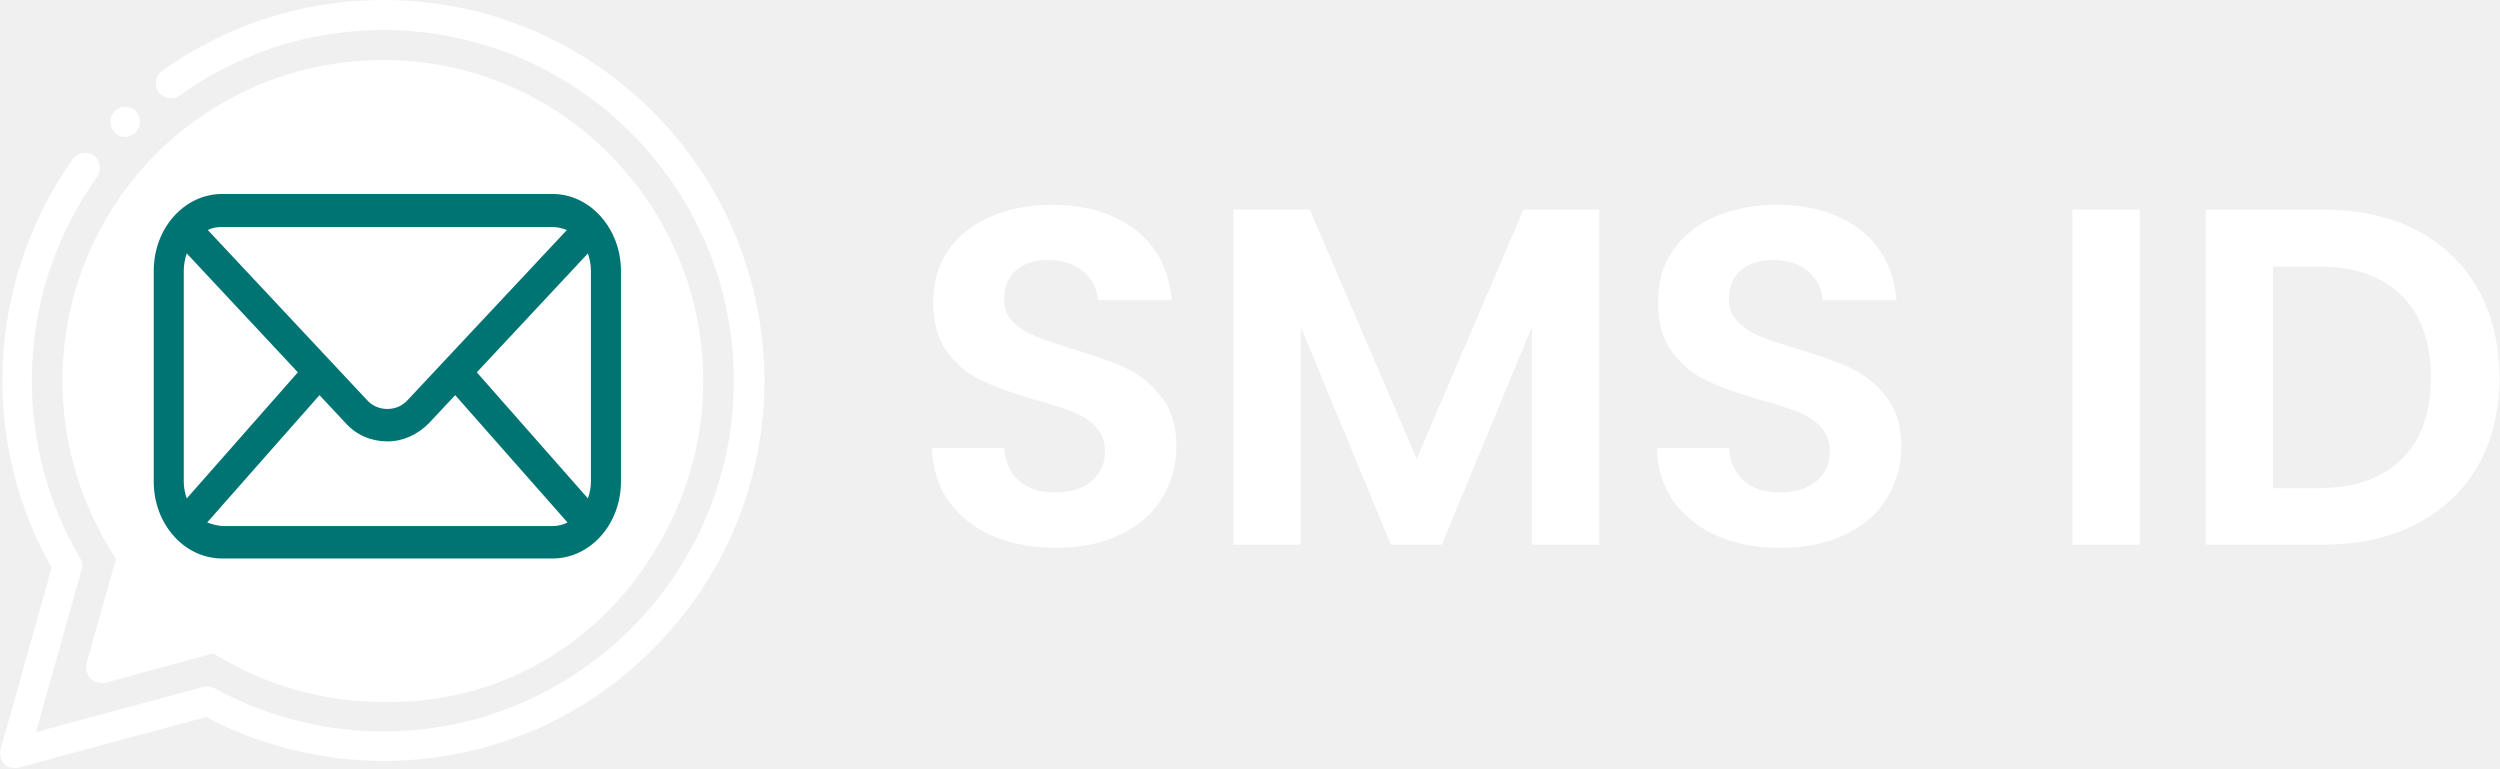
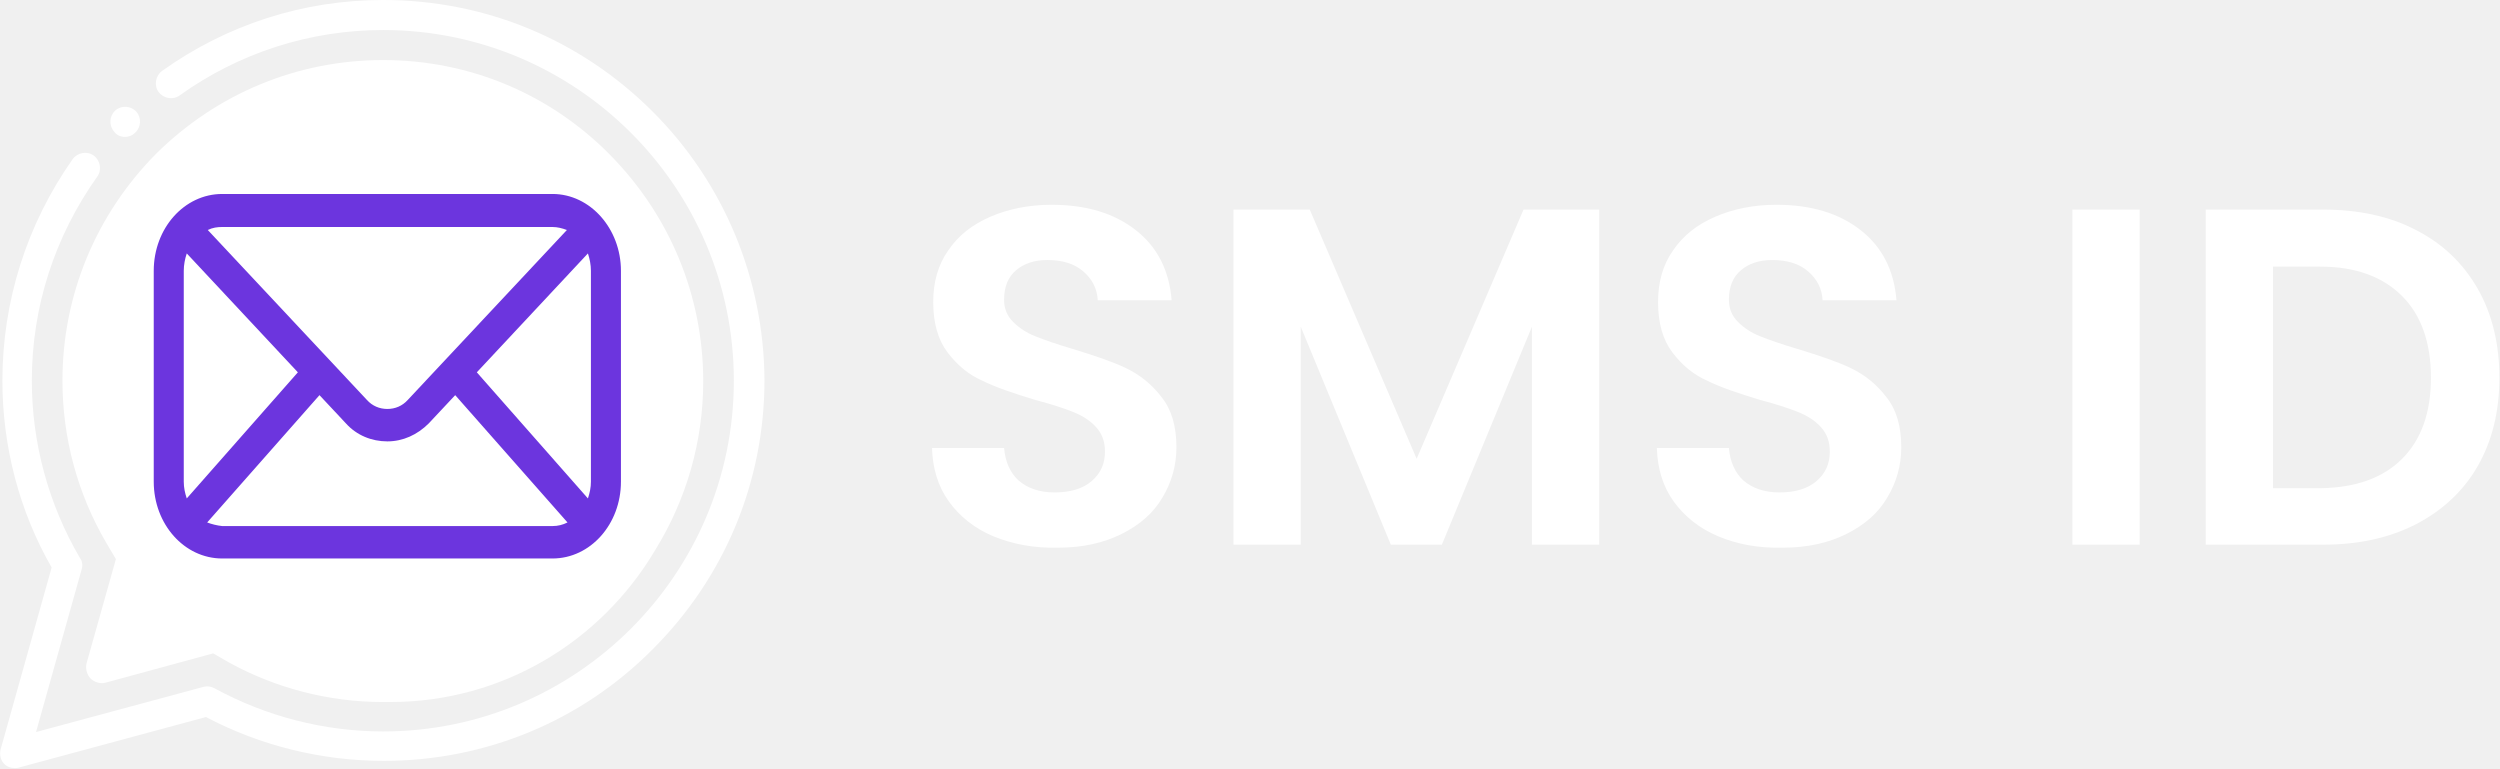
<svg xmlns="http://www.w3.org/2000/svg" width="400" height="123" viewBox="0 0 400 123" fill="none">
  <path d="M19.985 21.907C20.562 21.907 21.138 21.715 21.619 21.235C22.58 20.37 22.676 18.833 21.811 17.872C20.946 16.911 19.409 16.815 18.448 17.68C17.487 18.544 17.391 20.082 18.256 21.043C18.64 21.619 19.313 21.907 19.985 21.907Z" fill="white" />
  <path d="M104.444 17.872C92.914 6.342 77.636 0 61.302 0C48.523 0 36.32 3.939 25.943 11.338C24.886 12.107 24.598 13.644 25.366 14.701C26.135 15.758 27.672 16.046 28.729 15.277C38.242 8.455 49.58 4.804 61.302 4.804C92.241 4.804 117.415 29.978 117.415 60.918C117.415 91.857 92.241 117.031 61.302 117.031C51.886 117.031 42.565 114.629 34.302 110.113C33.726 109.825 33.149 109.729 32.477 109.921L5.765 117.127L13.067 91.088C13.26 90.416 13.164 89.743 12.779 89.263C7.783 80.711 5.092 70.91 5.092 60.918C5.092 49.099 8.744 37.857 15.566 28.249C16.334 27.192 16.046 25.655 14.989 24.886C13.932 24.117 12.395 24.405 11.626 25.462C4.324 35.84 0.384 48.138 0.384 60.918C0.384 71.391 3.075 81.768 8.263 90.8L0.096 119.914C-0.096 120.778 0.096 121.643 0.672 122.22C1.153 122.7 1.729 122.892 2.402 122.892C2.594 122.892 2.786 122.892 3.075 122.796L32.957 114.725C41.701 119.337 51.501 121.739 61.398 121.739C77.636 121.739 93.01 115.398 104.444 103.867C115.974 92.337 122.316 77.06 122.316 60.822C122.219 44.679 115.878 29.306 104.444 17.872Z" fill="white" />
  <path d="M14.509 108.575C15.085 109.152 16.046 109.44 16.815 109.248L34.11 104.54L36.608 105.981C44.103 110.113 52.654 112.323 61.206 112.323C61.398 112.323 61.59 112.323 61.782 112.323C61.974 112.323 62.263 112.323 62.455 112.323C80.423 112.323 96.18 102.618 104.828 88.013C109.825 79.942 112.515 70.622 112.515 61.014C112.515 47.273 107.134 34.398 97.526 24.694C87.917 14.989 75.042 9.608 61.302 9.608C47.562 9.608 34.686 14.989 24.982 24.598C15.373 34.302 9.993 47.178 9.993 60.918C9.993 70.046 12.395 78.981 17.007 86.86L18.544 89.455L13.836 106.173C13.644 107.038 13.932 107.999 14.509 108.575Z" fill="white" />
-   <path d="M35.551 89.166C29.69 89.166 24.886 83.785 24.886 77.156V43.334C24.886 36.704 29.69 31.323 35.551 31.323H88.398C94.259 31.323 99.063 36.704 99.063 43.334V77.059C99.063 83.689 94.259 89.07 88.398 89.07H35.551V89.166ZM32.765 83.593C33.629 84.074 34.59 84.362 35.551 84.362H88.398C89.359 84.362 90.319 84.074 91.184 83.593L72.832 62.839L68.412 67.547C66.683 69.373 64.376 70.43 61.974 70.43C59.572 70.43 57.266 69.373 55.537 67.547L51.117 62.839L32.765 83.593ZM94.163 80.23C94.547 79.269 94.835 78.213 94.835 77.059V43.334C94.835 42.181 94.643 41.124 94.163 40.163L75.907 59.572L94.163 80.23ZM29.786 40.163C29.306 41.124 29.113 42.277 29.113 43.334V77.059C29.113 78.116 29.306 79.173 29.786 80.23L48.042 59.572L29.786 40.163ZM58.515 64.088C59.476 65.049 60.629 65.625 61.974 65.625C63.32 65.625 64.569 65.049 65.433 64.088L91.088 36.704C90.223 36.224 89.359 36.031 88.398 36.031H35.551C34.59 36.031 33.725 36.224 32.861 36.704L58.515 64.088Z" fill="#007373" />
-   <path d="M88.398 31.516C94.163 31.516 98.871 36.8 98.871 43.334V77.06C98.871 83.593 94.163 88.878 88.398 88.878H35.551C29.786 88.878 25.078 83.593 25.078 77.06V43.334C25.078 36.8 29.786 31.516 35.551 31.516H88.398ZM35.551 35.839C34.494 35.839 33.437 36.128 32.477 36.704L58.323 64.28C59.284 65.337 60.629 65.914 61.975 65.914C63.32 65.914 64.665 65.337 65.626 64.28L91.472 36.704C90.512 36.128 89.455 35.839 88.398 35.839H35.551ZM94.259 80.615C94.739 79.558 95.028 78.309 95.028 77.06V43.334C95.028 42.085 94.739 40.836 94.163 39.683L75.619 59.572L94.259 80.615ZM29.69 80.615L48.331 59.476L29.69 39.683C29.114 40.836 28.825 42.085 28.825 43.334V77.06C28.922 78.309 29.21 79.558 29.69 80.615ZM61.975 70.238C59.669 70.238 57.459 69.277 55.729 67.451L51.117 62.551L32.38 83.689C33.341 84.266 34.398 84.554 35.551 84.554H88.398C89.455 84.554 90.608 84.266 91.569 83.689L72.832 62.551L68.22 67.451C66.49 69.277 64.281 70.238 61.975 70.238ZM88.398 31.035H35.551C29.498 31.035 24.598 36.512 24.598 43.334V77.06C24.598 83.882 29.498 89.359 35.551 89.359H88.398C94.451 89.359 99.351 83.882 99.351 77.06V43.334C99.351 36.608 94.451 31.035 88.398 31.035ZM33.245 36.8C34.014 36.416 34.783 36.32 35.551 36.32H88.398C89.166 36.32 89.935 36.512 90.704 36.8L65.241 63.992C64.377 64.953 63.224 65.433 61.975 65.433C60.725 65.433 59.572 64.953 58.708 63.992L33.245 36.8ZM29.882 79.75C29.594 78.885 29.402 78.02 29.402 77.06V43.334C29.402 42.373 29.594 41.412 29.882 40.547L47.658 59.572L29.882 79.75ZM76.291 59.572L94.067 40.547C94.355 41.412 94.547 42.373 94.547 43.334V77.06C94.547 78.02 94.355 78.885 94.067 79.75L76.291 59.572ZM33.149 83.593L51.117 63.224L55.345 67.74C57.074 69.661 59.476 70.622 61.975 70.622C64.473 70.622 66.779 69.565 68.604 67.74L72.832 63.224L90.8 83.593C90.031 83.978 89.263 84.17 88.398 84.17H35.551C34.687 84.074 33.918 83.882 33.149 83.593Z" fill="#007373" />
+   <path d="M35.551 89.166C29.69 89.166 24.886 83.785 24.886 77.156V43.334C24.886 36.704 29.69 31.323 35.551 31.323H88.398C94.259 31.323 99.063 36.704 99.063 43.334V77.059C99.063 83.689 94.259 89.07 88.398 89.07H35.551V89.166ZM32.765 83.593C33.629 84.074 34.59 84.362 35.551 84.362H88.398C89.359 84.362 90.319 84.074 91.184 83.593L72.832 62.839L68.412 67.547C66.683 69.373 64.376 70.43 61.974 70.43C59.572 70.43 57.266 69.373 55.537 67.547L51.117 62.839L32.765 83.593ZM94.163 80.23C94.547 79.269 94.835 78.213 94.835 77.059V43.334C94.835 42.181 94.643 41.124 94.163 40.163L75.907 59.572L94.163 80.23ZM29.786 40.163C29.306 41.124 29.113 42.277 29.113 43.334V77.059C29.113 78.116 29.306 79.173 29.786 80.23L48.042 59.572L29.786 40.163ZM58.515 64.088C59.476 65.049 60.629 65.625 61.974 65.625C63.32 65.625 64.569 65.049 65.433 64.088L91.088 36.704C90.223 36.224 89.359 36.031 88.398 36.031H35.551C34.59 36.031 33.725 36.224 32.861 36.704L58.515 64.088Z" fill="#6c35de" />
+   <path d="M88.398 31.516C94.163 31.516 98.871 36.8 98.871 43.334V77.06C98.871 83.593 94.163 88.878 88.398 88.878H35.551C29.786 88.878 25.078 83.593 25.078 77.06V43.334C25.078 36.8 29.786 31.516 35.551 31.516H88.398ZM35.551 35.839C34.494 35.839 33.437 36.128 32.477 36.704L58.323 64.28C59.284 65.337 60.629 65.914 61.975 65.914C63.32 65.914 64.665 65.337 65.626 64.28L91.472 36.704C90.512 36.128 89.455 35.839 88.398 35.839H35.551ZM94.259 80.615C94.739 79.558 95.028 78.309 95.028 77.06V43.334C95.028 42.085 94.739 40.836 94.163 39.683L75.619 59.572L94.259 80.615ZM29.69 80.615L48.331 59.476L29.69 39.683C29.114 40.836 28.825 42.085 28.825 43.334V77.06C28.922 78.309 29.21 79.558 29.69 80.615ZM61.975 70.238C59.669 70.238 57.459 69.277 55.729 67.451L51.117 62.551L32.38 83.689C33.341 84.266 34.398 84.554 35.551 84.554H88.398C89.455 84.554 90.608 84.266 91.569 83.689L72.832 62.551L68.22 67.451C66.49 69.277 64.281 70.238 61.975 70.238ZM88.398 31.035H35.551C29.498 31.035 24.598 36.512 24.598 43.334V77.06C24.598 83.882 29.498 89.359 35.551 89.359H88.398C94.451 89.359 99.351 83.882 99.351 77.06V43.334C99.351 36.608 94.451 31.035 88.398 31.035ZM33.245 36.8C34.014 36.416 34.783 36.32 35.551 36.32H88.398C89.166 36.32 89.935 36.512 90.704 36.8L65.241 63.992C64.377 64.953 63.224 65.433 61.975 65.433C60.725 65.433 59.572 64.953 58.708 63.992L33.245 36.8ZM29.882 79.75C29.594 78.885 29.402 78.02 29.402 77.06V43.334C29.402 42.373 29.594 41.412 29.882 40.547L47.658 59.572L29.882 79.75ZM76.291 59.572L94.067 40.547C94.355 41.412 94.547 42.373 94.547 43.334V77.06C94.547 78.02 94.355 78.885 94.067 79.75L76.291 59.572ZM33.149 83.593L51.117 63.224L55.345 67.74C57.074 69.661 59.476 70.622 61.975 70.622C64.473 70.622 66.779 69.565 68.604 67.74L72.832 63.224L90.8 83.593C90.031 83.978 89.263 84.17 88.398 84.17H35.551C34.687 84.074 33.918 83.882 33.149 83.593Z" fill="#6c35de" />
  <path d="M158.924 85.803C155.945 84.554 153.543 82.632 151.813 80.23C150.084 77.828 149.219 74.946 149.123 71.679H160.653C160.845 73.889 161.614 75.618 162.959 76.868C164.4 78.117 166.322 78.789 168.724 78.789C171.223 78.789 173.24 78.213 174.682 76.963C176.123 75.714 176.795 74.177 176.795 72.255C176.795 70.622 176.315 69.373 175.354 68.316C174.393 67.259 173.144 66.49 171.703 65.914C170.262 65.337 168.244 64.665 165.65 63.992C162.191 62.935 159.308 61.974 157.194 60.917C154.984 59.957 153.159 58.419 151.621 56.401C150.084 54.384 149.315 51.693 149.315 48.33C149.315 45.16 150.084 42.373 151.717 40.067C153.351 37.665 155.561 35.935 158.443 34.686C161.326 33.437 164.593 32.765 168.244 32.765C173.817 32.765 178.237 34.11 181.696 36.8C185.155 39.491 187.076 43.238 187.461 48.042H175.642C175.546 46.217 174.778 44.679 173.336 43.43C171.895 42.181 169.973 41.604 167.571 41.604C165.457 41.604 163.824 42.181 162.575 43.238C161.326 44.295 160.653 45.832 160.653 47.946C160.653 49.387 161.134 50.54 162.094 51.501C163.055 52.462 164.208 53.231 165.65 53.807C167.091 54.384 169.013 55.056 171.607 55.825C175.066 56.882 177.948 57.843 180.158 58.9C182.368 59.957 184.29 61.494 185.827 63.512C187.461 65.529 188.229 68.22 188.229 71.583C188.229 74.465 187.461 77.156 186.02 79.558C184.578 82.056 182.368 83.978 179.486 85.419C176.603 86.86 173.24 87.629 169.301 87.629C165.361 87.725 161.998 87.052 158.924 85.803Z" fill="white" />
  <path d="M255.873 33.533V87.148H245.111V52.27L230.699 87.148H222.532L208.119 52.27V87.148H197.357V33.533H209.56L226.663 73.408L243.766 33.533H255.873Z" fill="white" />
  <path d="M274.898 85.803C271.919 84.554 269.517 82.632 267.788 80.23C266.058 77.828 265.193 74.946 265.097 71.679H276.627C276.819 73.889 277.588 75.618 278.933 76.868C280.375 78.117 282.296 78.789 284.698 78.789C287.197 78.789 289.214 78.213 290.656 76.963C292.097 75.714 292.77 74.177 292.77 72.255C292.77 70.622 292.289 69.373 291.328 68.316C290.367 67.259 289.118 66.49 287.677 65.914C286.236 65.337 284.218 64.665 281.624 63.992C278.165 62.935 275.282 61.974 273.168 60.917C270.958 59.957 269.133 58.419 267.595 56.401C266.058 54.384 265.289 51.693 265.289 48.33C265.289 45.16 266.058 42.373 267.691 40.067C269.325 37.665 271.535 35.935 274.417 34.686C277.3 33.437 280.567 32.765 284.218 32.765C289.791 32.765 294.211 34.11 297.67 36.8C301.129 39.491 303.051 43.238 303.435 48.042H291.617C291.52 46.217 290.752 44.679 289.31 43.43C287.869 42.181 285.948 41.604 283.545 41.604C281.432 41.604 279.798 42.181 278.549 43.238C277.3 44.295 276.627 45.832 276.627 47.946C276.627 49.387 277.108 50.54 278.069 51.501C279.029 52.462 280.182 53.231 281.624 53.807C283.065 54.384 284.987 55.056 287.581 55.825C291.04 56.882 293.923 57.843 296.132 58.9C298.342 59.957 300.264 61.494 301.801 63.512C303.435 65.529 304.204 68.22 304.204 71.583C304.204 74.465 303.435 77.156 301.994 79.558C300.552 82.056 298.342 83.978 295.46 85.419C292.577 86.86 289.214 87.629 285.275 87.629C281.239 87.725 277.876 87.052 274.898 85.803Z" fill="white" />
  <path d="M342.349 33.533V87.148H331.588V33.533H342.349Z" fill="white" />
  <path d="M386.548 36.8C390.872 39.01 394.139 42.181 396.445 46.216C398.751 50.252 399.904 55.056 399.904 60.437C399.904 65.818 398.751 70.526 396.445 74.561C394.139 78.597 390.776 81.672 386.548 83.882C382.224 86.091 377.324 87.148 371.655 87.148H352.918V33.533H371.655C377.324 33.533 382.32 34.59 386.548 36.8ZM384.338 73.408C387.413 70.334 388.95 66.01 388.95 60.437C388.95 54.864 387.413 50.444 384.338 47.369C381.263 44.295 376.94 42.661 371.271 42.661H363.68V78.116H371.271C376.94 78.02 381.263 76.483 384.338 73.408Z" fill="white" />
</svg>
